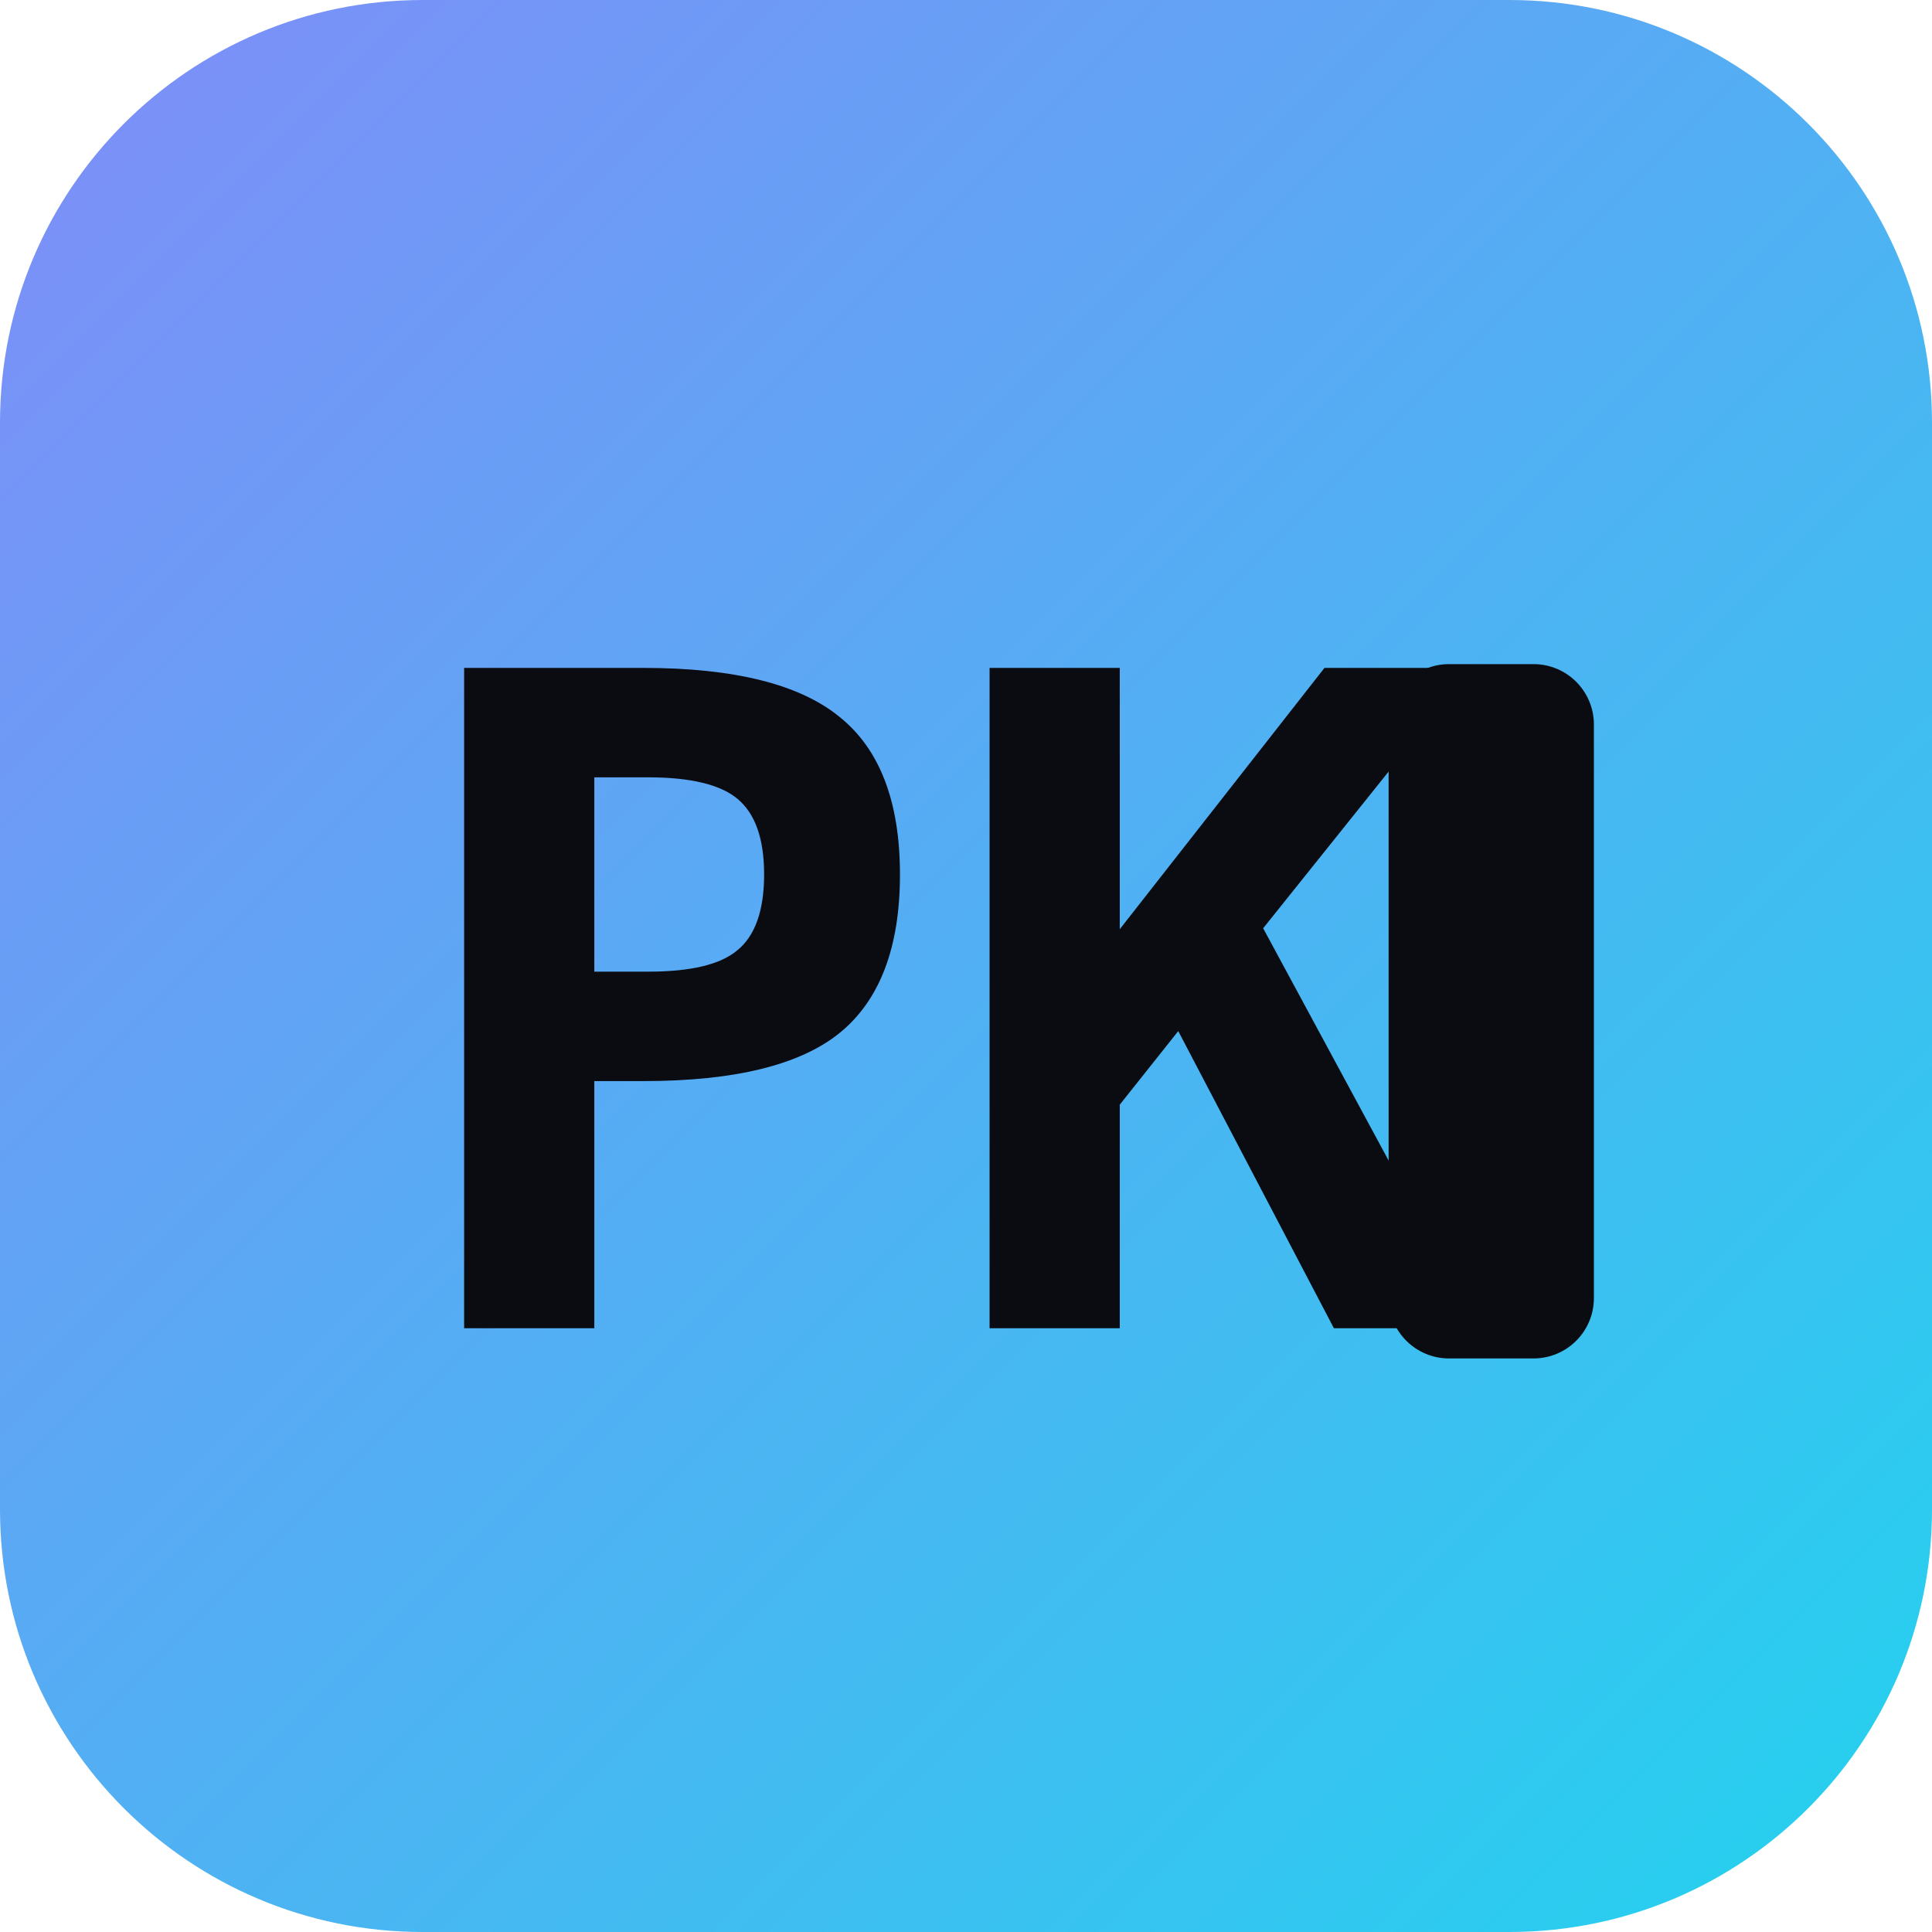
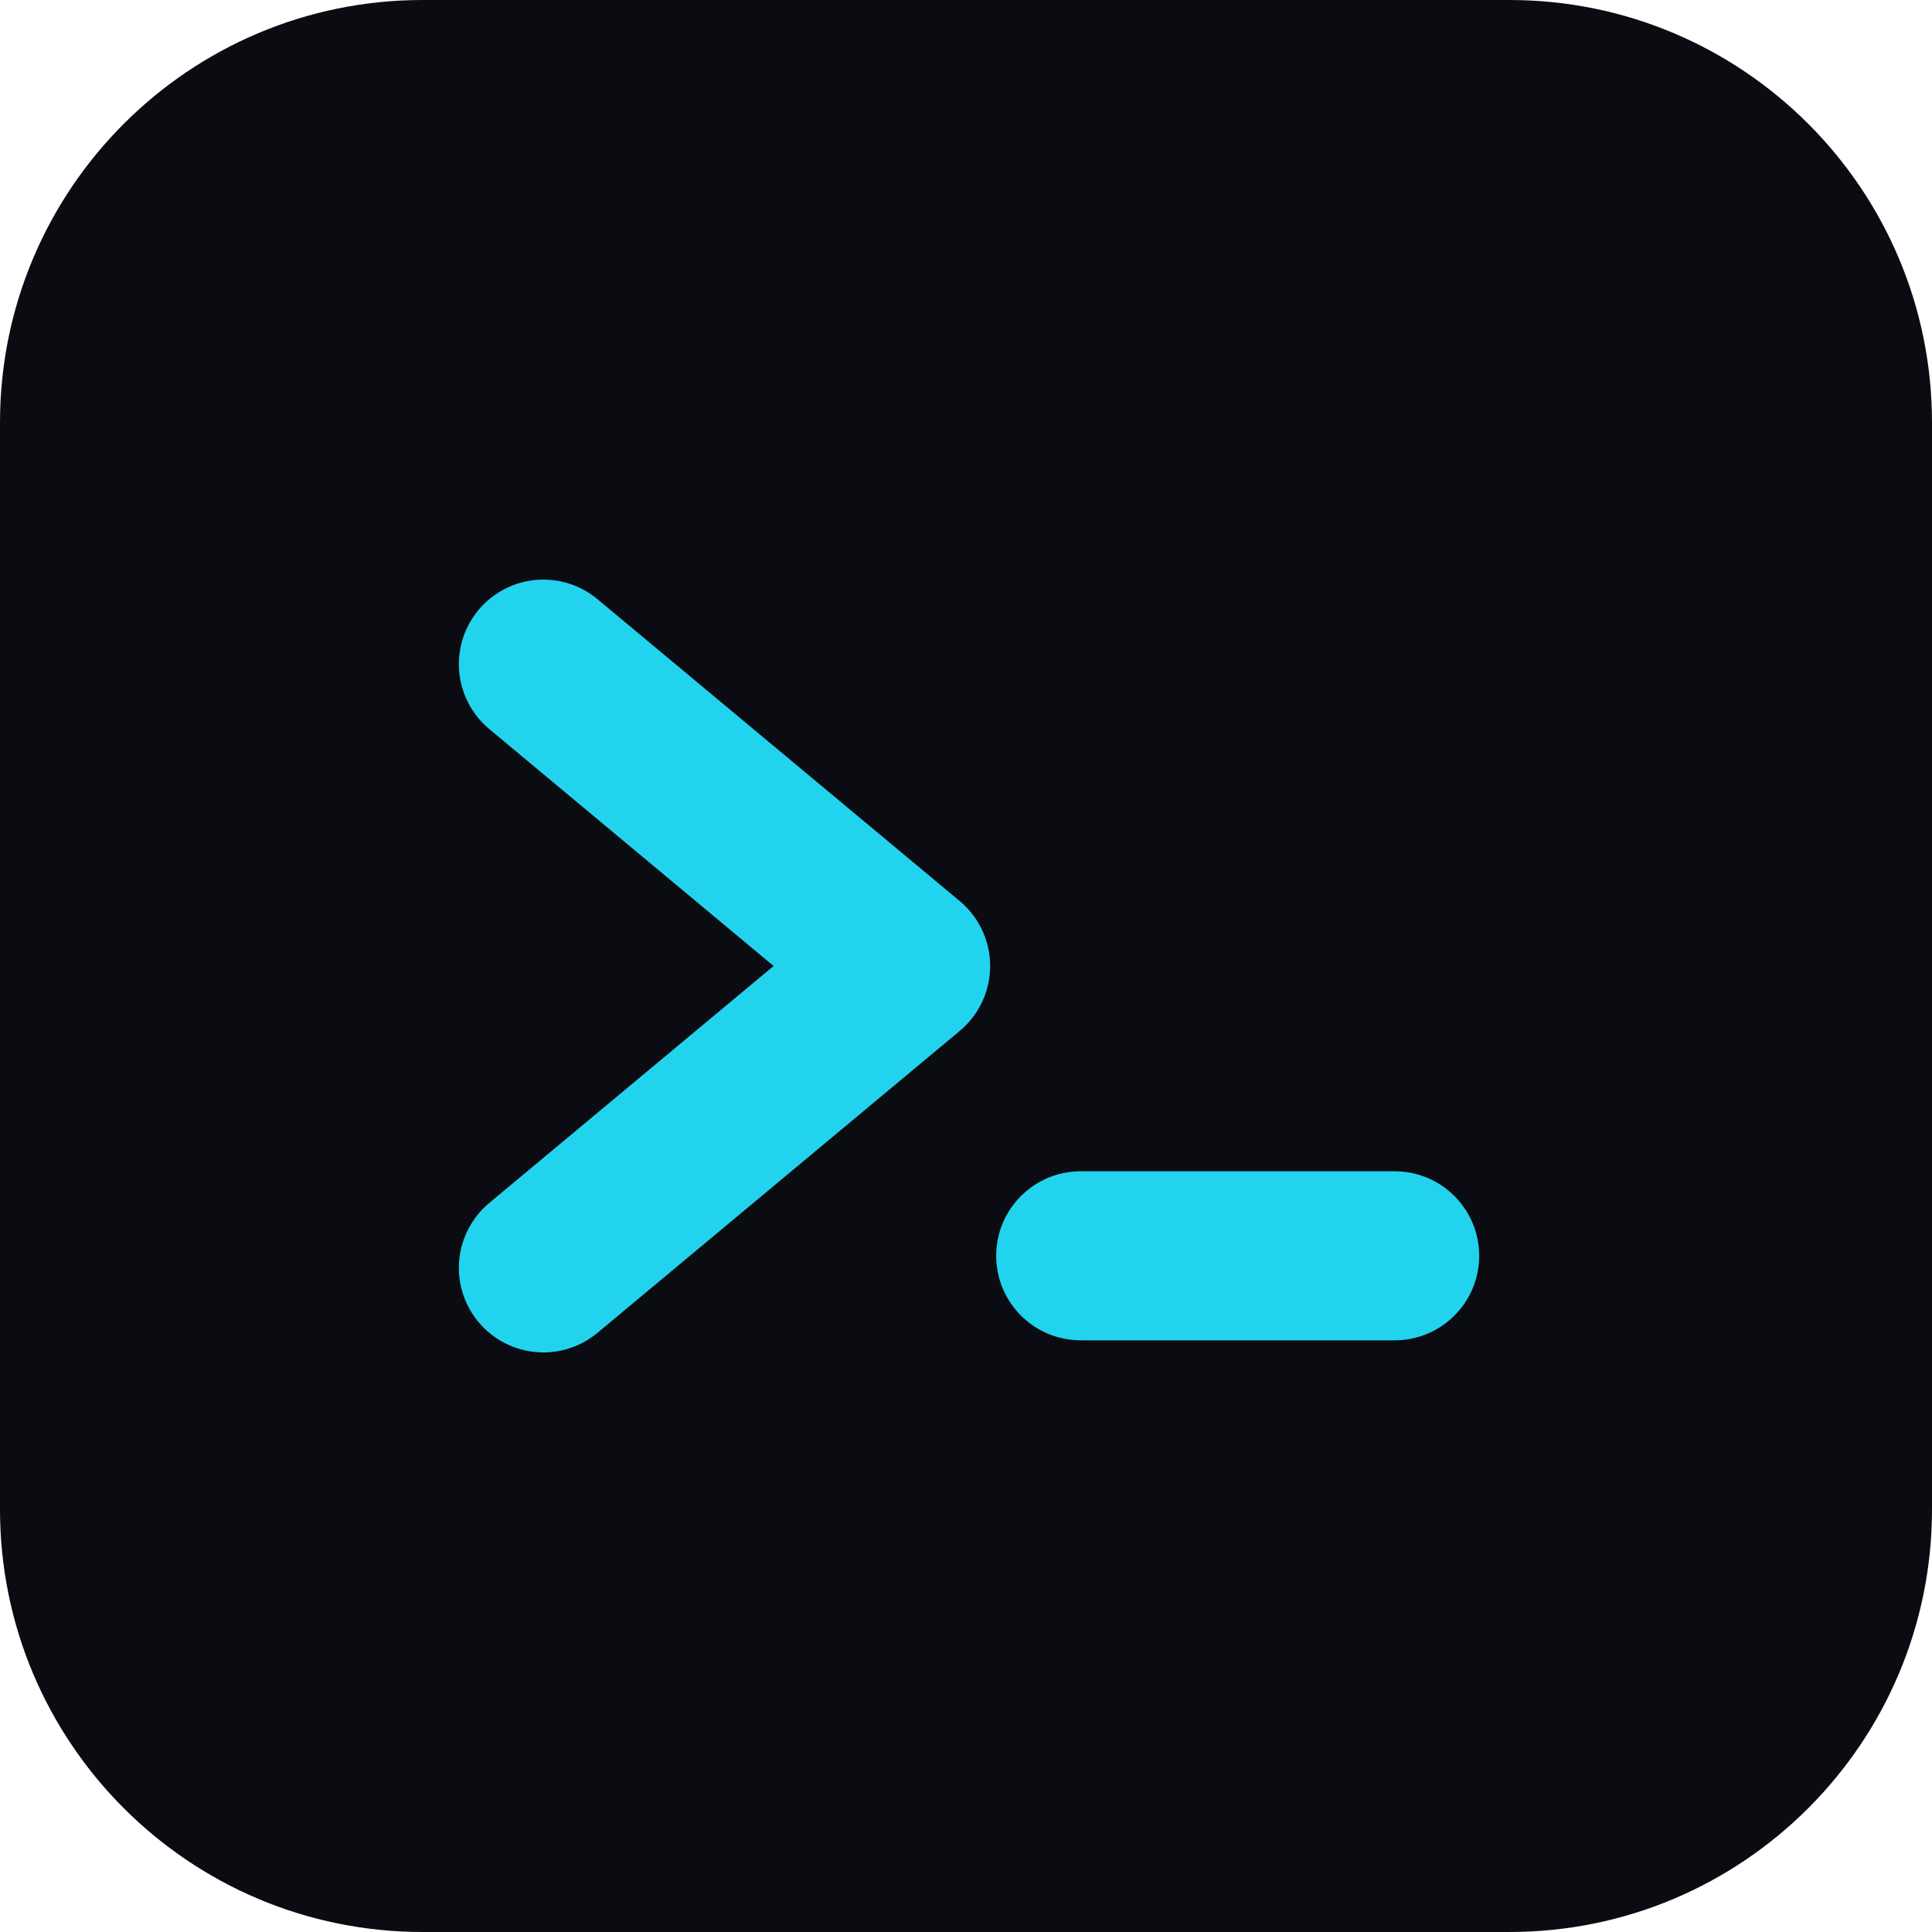
- <svg xmlns="http://www.w3.org/2000/svg" viewBox="0 0 32 32" role="img" aria-label="PK">
-   <defs>
-     <linearGradient id="g" x1="0" y1="0" x2="1" y2="1">
-       <stop offset="0" stop-color="#818cf8" />
-       <stop offset="1" stop-color="#22d3ee" />
-     </linearGradient>
-   </defs>
-   <rect width="32" height="32" rx="7" fill="url(#g)" />
-   <text x="6.5" y="22" font-family="ui-monospace, Menlo, Consolas, monospace" font-size="15" font-weight="800" fill="#0b0b12">PK</text>
-   <rect x="23" y="11" width="3.4" height="11.5" rx="1" fill="#0b0b12" />
+ <svg xmlns="http://www.w3.org/2000/svg" viewBox="0 0 32 32" role="img" aria-label="Terminal">
+   <rect width="32" height="32" rx="7" fill="#0b0b12" />
+   <polyline points="9,11 15,16 9,21" fill="none" stroke="#22d3ee" stroke-width="2.8" stroke-linecap="round" stroke-linejoin="round" />
+   <rect x="16.5" y="19.4" width="8" height="2.8" rx="1.4" fill="#22d3ee" />
</svg>
